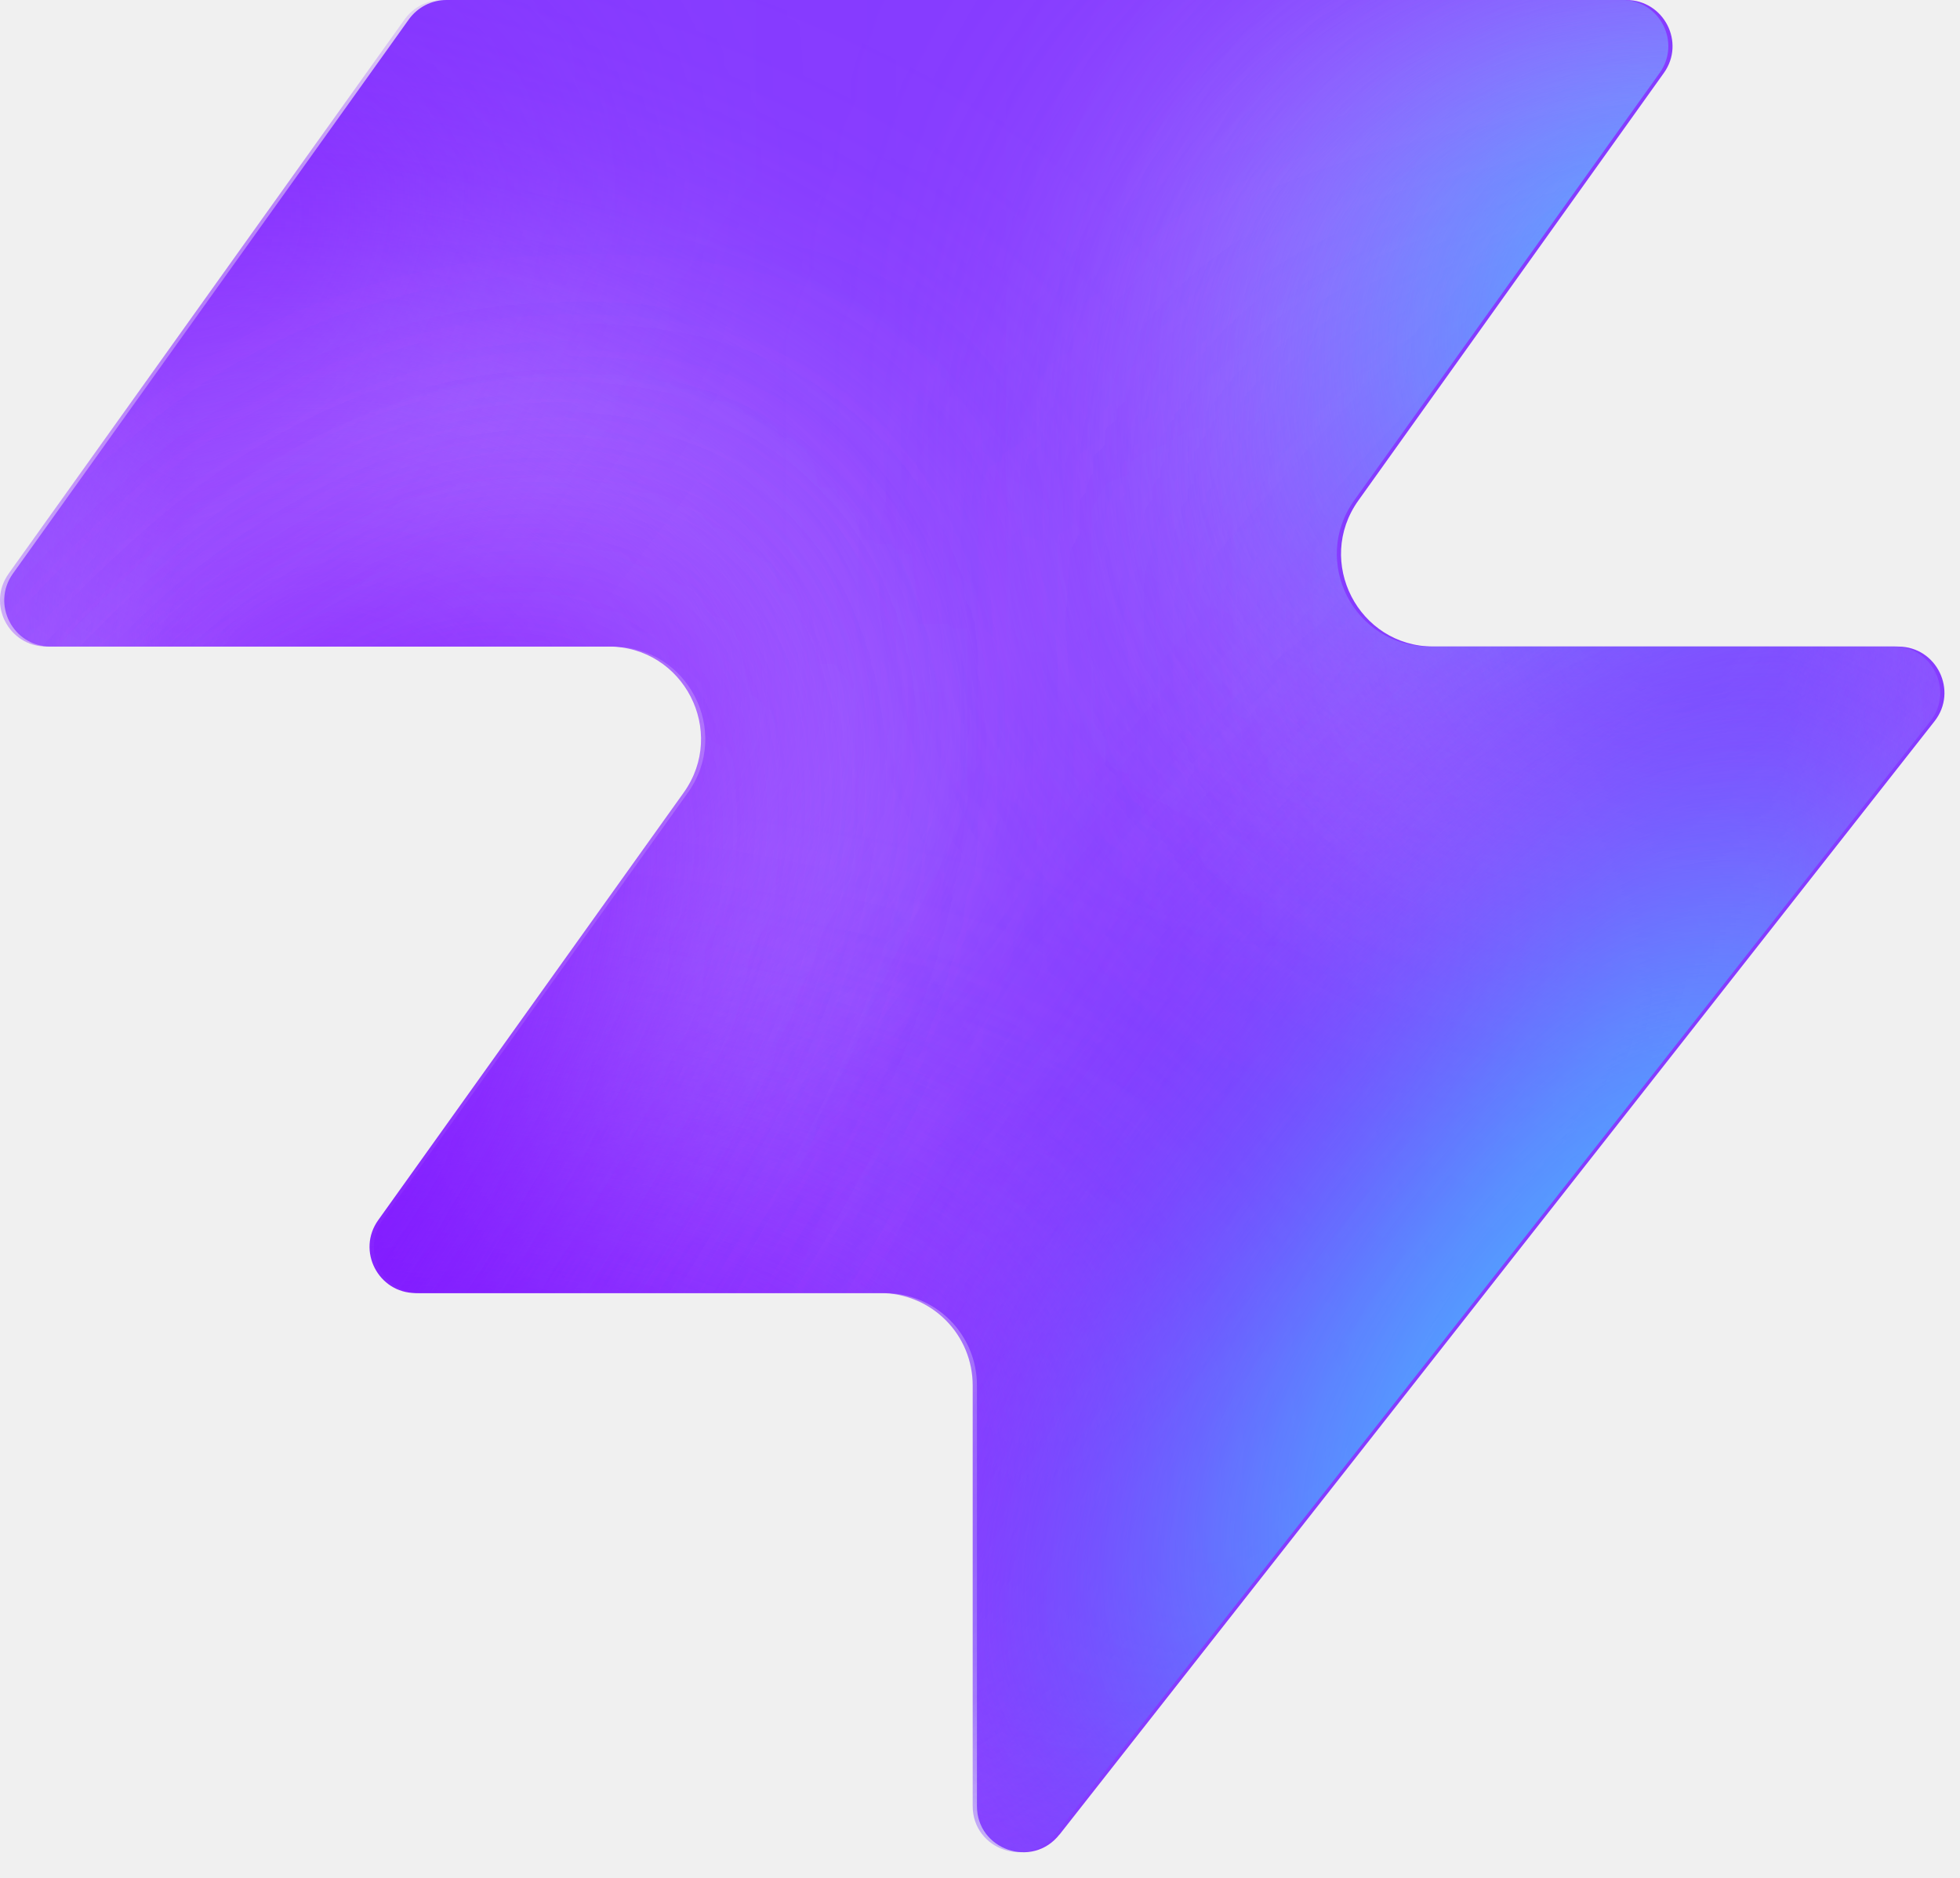
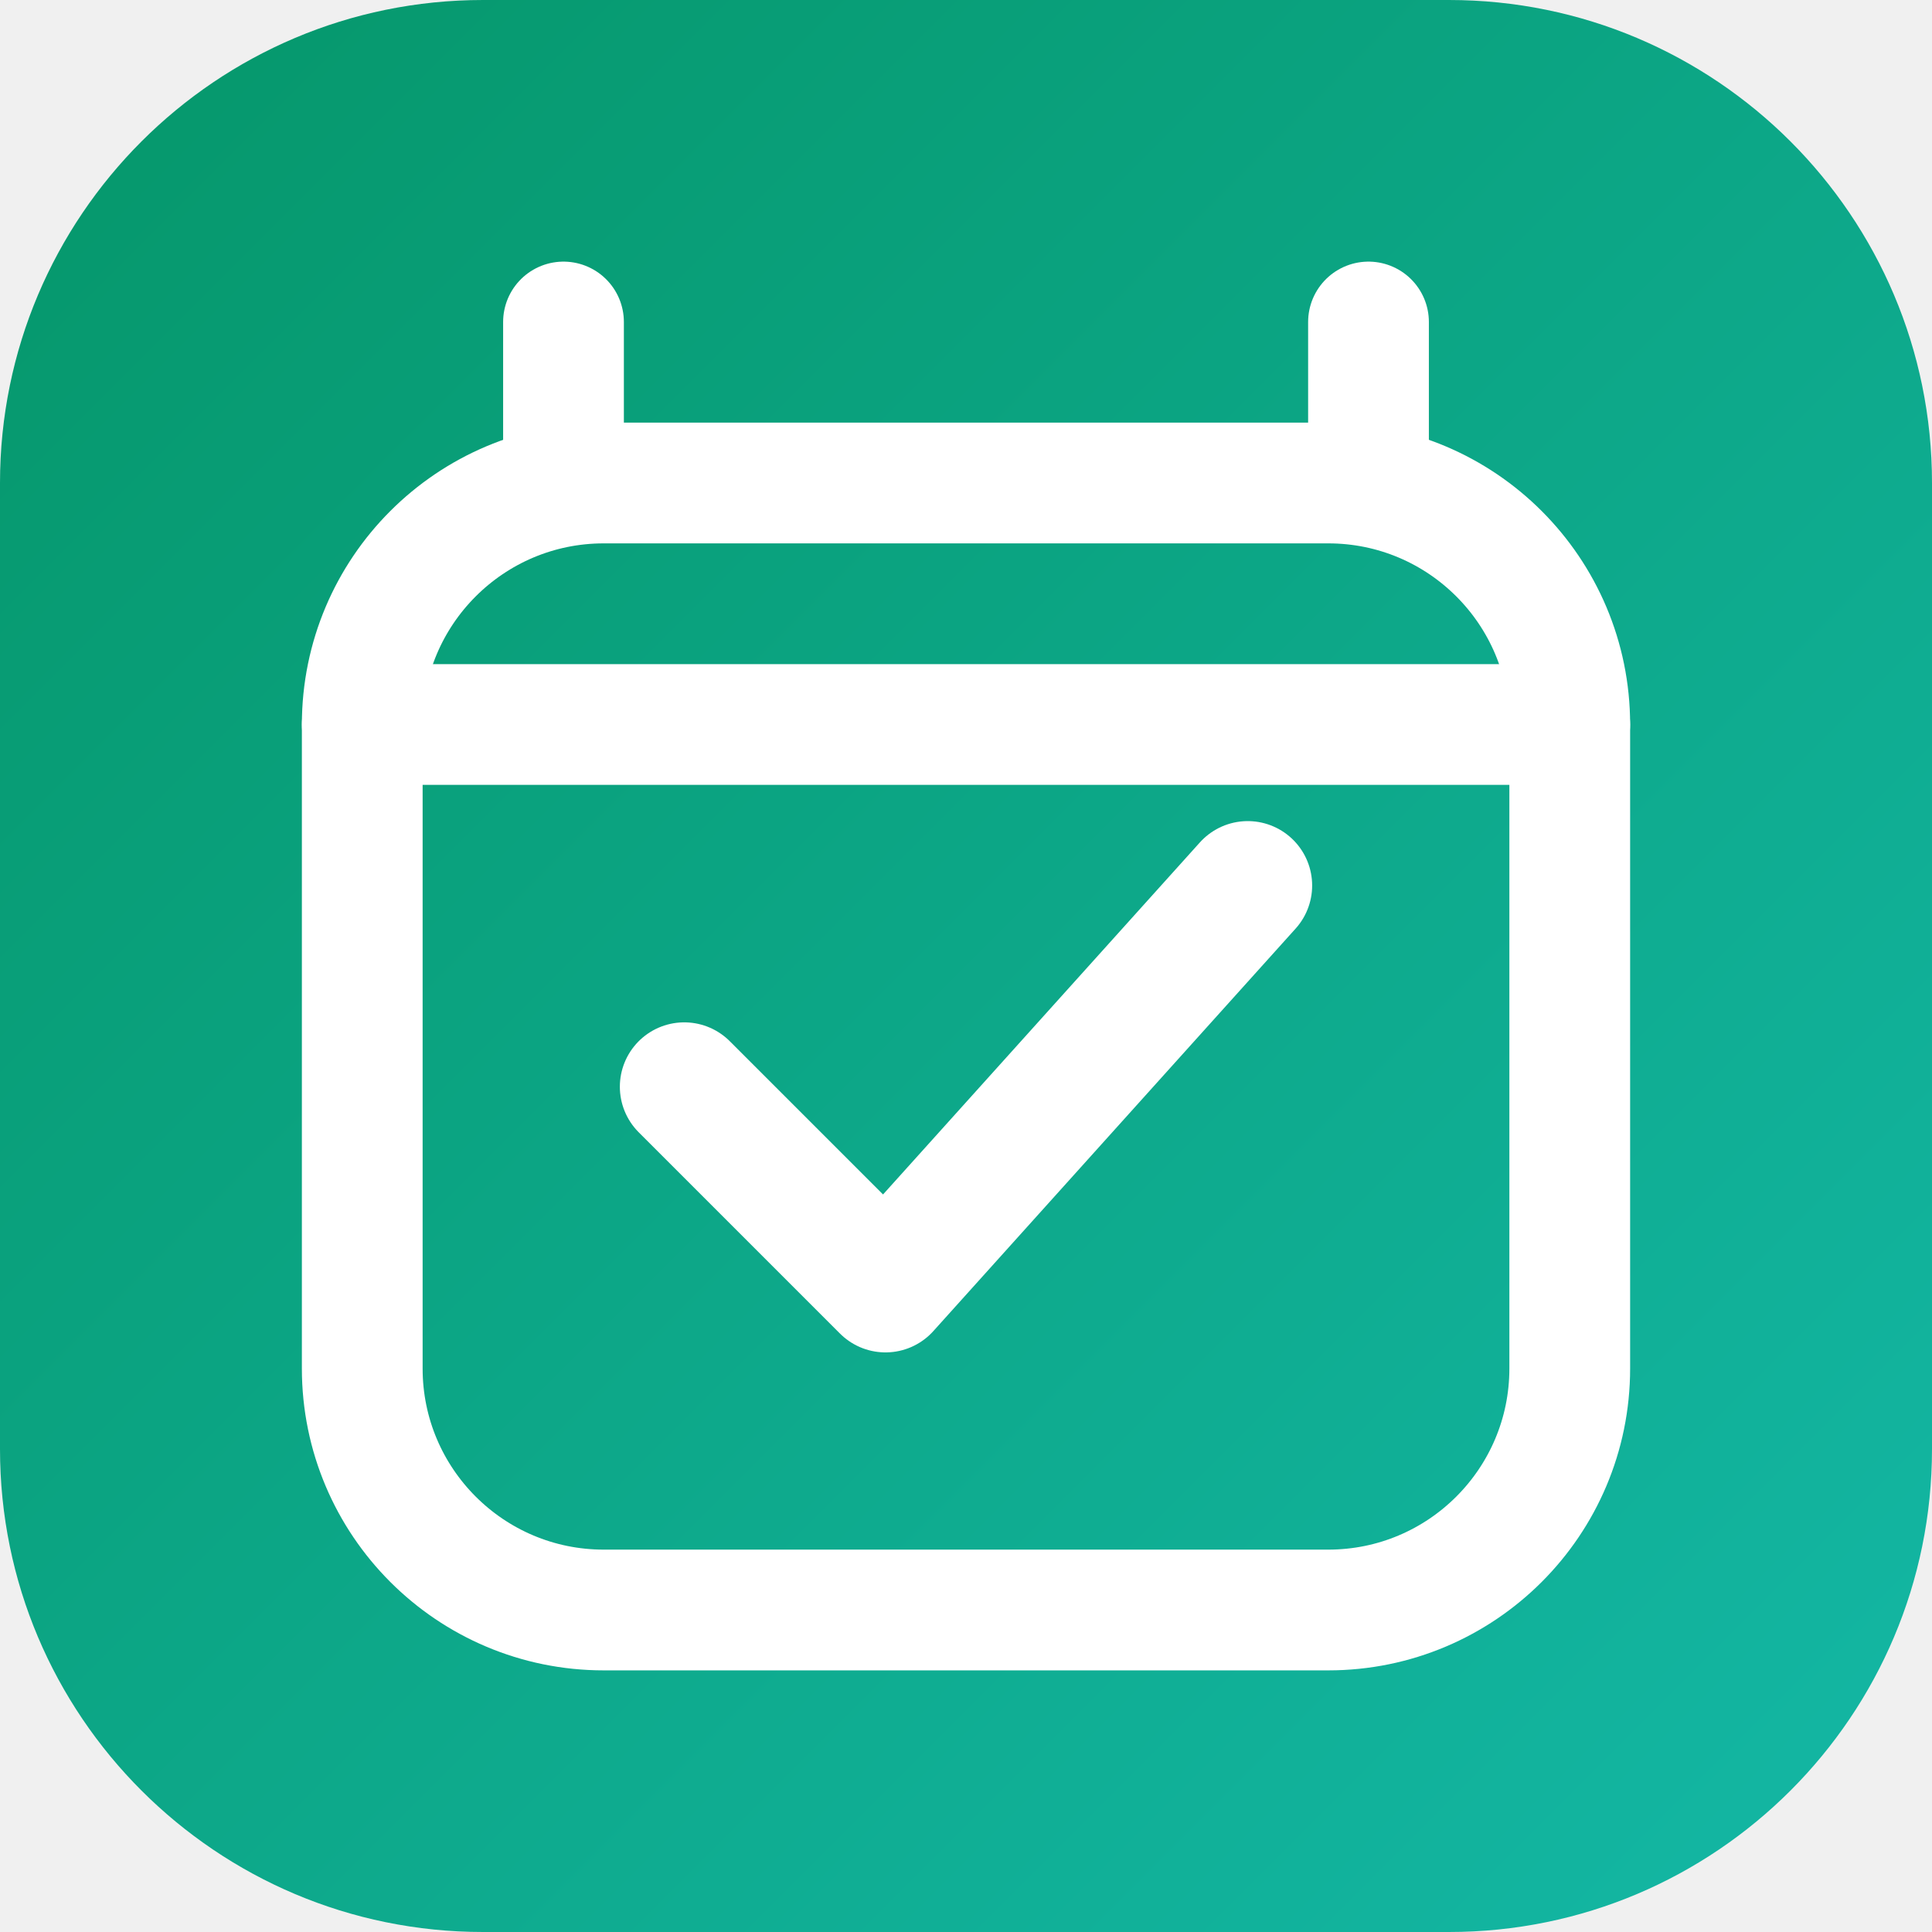
- <svg xmlns="http://www.w3.org/2000/svg" width="48" height="46" fill="none" viewBox="0 0 48 46">
-   <path fill="#863bff" d="M25.946 44.938c-.664.845-2.021.375-2.021-.698V33.937a2.26 2.26 0 0 0-2.262-2.262H10.287c-.92 0-1.456-1.04-.92-1.788l7.48-10.471c1.07-1.497 0-3.578-1.842-3.578H1.237c-.92 0-1.456-1.04-.92-1.788L10.013.474c.214-.297.556-.474.92-.474h28.894c.92 0 1.456 1.04.92 1.788l-7.48 10.471c-1.07 1.498 0 3.579 1.842 3.579h11.377c.943 0 1.473 1.088.89 1.83L25.947 44.94z" style="fill:#863bff;fill:color(display-p3 .525 .23 1);fill-opacity:1" />
-   <mask id="a" width="48" height="46" x="0" y="0" maskUnits="userSpaceOnUse" style="mask-type:alpha">
-     <path fill="#000" d="M25.842 44.938c-.664.844-2.021.375-2.021-.698V33.937a2.26 2.26 0 0 0-2.262-2.262H10.183c-.92 0-1.456-1.04-.92-1.788l7.48-10.471c1.07-1.498 0-3.579-1.842-3.579H1.133c-.92 0-1.456-1.04-.92-1.787L9.91.473c.214-.297.556-.474.92-.474h28.894c.92 0 1.456 1.04.92 1.788l-7.48 10.471c-1.07 1.498 0 3.578 1.842 3.578h11.377c.943 0 1.473 1.088.89 1.832L25.843 44.94z" style="fill:#000;fill-opacity:1" />
-   </mask>
-   <g mask="url(#a)">
-     <g filter="url(#b)">
-       <ellipse cx="5.508" cy="14.704" fill="#ede6ff" rx="5.508" ry="14.704" style="fill:#ede6ff;fill:color(display-p3 .927 .903 1);fill-opacity:1" transform="matrix(.00324 1 1 -.00324 -4.47 31.516)" />
-     </g>
-     <g filter="url(#c)">
-       <ellipse cx="10.399" cy="29.851" fill="#ede6ff" rx="10.399" ry="29.851" style="fill:#ede6ff;fill:color(display-p3 .927 .903 1);fill-opacity:1" transform="matrix(.00324 1 1 -.00324 -39.328 7.883)" />
-     </g>
-     <g filter="url(#d)">
-       <ellipse cx="5.508" cy="30.487" fill="#7e14ff" rx="5.508" ry="30.487" style="fill:#7e14ff;fill:color(display-p3 .492 .077 1);fill-opacity:1" transform="rotate(89.814 -25.913 -14.639)scale(1 -1)" />
-     </g>
-     <g filter="url(#e)">
-       <ellipse cx="5.508" cy="30.599" fill="#7e14ff" rx="5.508" ry="30.599" style="fill:#7e14ff;fill:color(display-p3 .492 .077 1);fill-opacity:1" transform="rotate(89.814 -32.644 -3.334)scale(1 -1)" />
-     </g>
-     <g filter="url(#f)">
-       <ellipse cx="5.508" cy="30.599" fill="#7e14ff" rx="5.508" ry="30.599" style="fill:#7e14ff;fill:color(display-p3 .492 .077 1);fill-opacity:1" transform="matrix(.00324 1 1 -.00324 -34.34 30.47)" />
-     </g>
-     <g filter="url(#g)">
-       <ellipse cx="14.072" cy="22.078" fill="#ede6ff" rx="14.072" ry="22.078" style="fill:#ede6ff;fill:color(display-p3 .927 .903 1);fill-opacity:1" transform="rotate(93.35 24.506 48.493)scale(-1 1)" />
-     </g>
-     <g filter="url(#h)">
-       <ellipse cx="3.47" cy="21.501" fill="#7e14ff" rx="3.47" ry="21.501" style="fill:#7e14ff;fill:color(display-p3 .492 .077 1);fill-opacity:1" transform="rotate(89.009 28.708 47.59)scale(-1 1)" />
-     </g>
-     <g filter="url(#i)">
-       <ellipse cx="3.47" cy="21.501" fill="#7e14ff" rx="3.47" ry="21.501" style="fill:#7e14ff;fill:color(display-p3 .492 .077 1);fill-opacity:1" transform="rotate(89.009 28.708 47.59)scale(-1 1)" />
-     </g>
-     <g filter="url(#j)">
-       <ellipse cx=".387" cy="8.972" fill="#7e14ff" rx="4.407" ry="29.108" style="fill:#7e14ff;fill:color(display-p3 .492 .077 1);fill-opacity:1" transform="rotate(39.51 .387 8.972)" />
-     </g>
-     <g filter="url(#k)">
-       <ellipse cx="47.523" cy="-6.092" fill="#7e14ff" rx="4.407" ry="29.108" style="fill:#7e14ff;fill:color(display-p3 .492 .077 1);fill-opacity:1" transform="rotate(37.892 47.523 -6.092)" />
-     </g>
-     <g filter="url(#l)">
-       <ellipse cx="41.412" cy="6.333" fill="#47bfff" rx="5.971" ry="9.665" style="fill:#47bfff;fill:color(display-p3 .28 .748 1);fill-opacity:1" transform="rotate(37.892 41.412 6.333)" />
-     </g>
-     <g filter="url(#m)">
-       <ellipse cx="-1.879" cy="38.332" fill="#7e14ff" rx="4.407" ry="29.108" style="fill:#7e14ff;fill:color(display-p3 .492 .077 1);fill-opacity:1" transform="rotate(37.892 -1.88 38.332)" />
-     </g>
-     <g filter="url(#n)">
-       <ellipse cx="-1.879" cy="38.332" fill="#7e14ff" rx="4.407" ry="29.108" style="fill:#7e14ff;fill:color(display-p3 .492 .077 1);fill-opacity:1" transform="rotate(37.892 -1.88 38.332)" />
-     </g>
-     <g filter="url(#o)">
-       <ellipse cx="35.651" cy="29.907" fill="#7e14ff" rx="4.407" ry="29.108" style="fill:#7e14ff;fill:color(display-p3 .492 .077 1);fill-opacity:1" transform="rotate(37.892 35.651 29.907)" />
-     </g>
-     <g filter="url(#p)">
-       <ellipse cx="38.418" cy="32.4" fill="#47bfff" rx="5.971" ry="15.297" style="fill:#47bfff;fill:color(display-p3 .28 .748 1);fill-opacity:1" transform="rotate(37.892 38.418 32.4)" />
-     </g>
-   </g>
+ <svg xmlns="http://www.w3.org/2000/svg" viewBox="0 0 48 48" width="48" height="48">
  <defs>
-     <filter id="b" width="60.045" height="41.654" x="-19.77" y="16.149" color-interpolation-filters="sRGB" filterUnits="userSpaceOnUse">
-       <feFlood flood-opacity="0" result="BackgroundImageFix" />
-       <feBlend in="SourceGraphic" in2="BackgroundImageFix" result="shape" />
-       <feGaussianBlur result="effect1_foregroundBlur_2002_17158" stdDeviation="7.659" />
-     </filter>
-     <filter id="c" width="90.34" height="51.437" x="-54.613" y="-7.533" color-interpolation-filters="sRGB" filterUnits="userSpaceOnUse">
-       <feFlood flood-opacity="0" result="BackgroundImageFix" />
-       <feBlend in="SourceGraphic" in2="BackgroundImageFix" result="shape" />
-       <feGaussianBlur result="effect1_foregroundBlur_2002_17158" stdDeviation="7.659" />
-     </filter>
-     <filter id="d" width="79.355" height="29.4" x="-49.64" y="2.03" color-interpolation-filters="sRGB" filterUnits="userSpaceOnUse">
-       <feFlood flood-opacity="0" result="BackgroundImageFix" />
-       <feBlend in="SourceGraphic" in2="BackgroundImageFix" result="shape" />
-       <feGaussianBlur result="effect1_foregroundBlur_2002_17158" stdDeviation="4.596" />
-     </filter>
-     <filter id="e" width="79.579" height="29.4" x="-45.045" y="20.029" color-interpolation-filters="sRGB" filterUnits="userSpaceOnUse">
-       <feFlood flood-opacity="0" result="BackgroundImageFix" />
-       <feBlend in="SourceGraphic" in2="BackgroundImageFix" result="shape" />
-       <feGaussianBlur result="effect1_foregroundBlur_2002_17158" stdDeviation="4.596" />
-     </filter>
-     <filter id="f" width="79.579" height="29.4" x="-43.513" y="21.178" color-interpolation-filters="sRGB" filterUnits="userSpaceOnUse">
-       <feFlood flood-opacity="0" result="BackgroundImageFix" />
-       <feBlend in="SourceGraphic" in2="BackgroundImageFix" result="shape" />
-       <feGaussianBlur result="effect1_foregroundBlur_2002_17158" stdDeviation="4.596" />
-     </filter>
-     <filter id="g" width="74.749" height="58.852" x="15.756" y="-17.901" color-interpolation-filters="sRGB" filterUnits="userSpaceOnUse">
-       <feFlood flood-opacity="0" result="BackgroundImageFix" />
-       <feBlend in="SourceGraphic" in2="BackgroundImageFix" result="shape" />
-       <feGaussianBlur result="effect1_foregroundBlur_2002_17158" stdDeviation="7.659" />
-     </filter>
-     <filter id="h" width="61.377" height="25.362" x="23.548" y="2.284" color-interpolation-filters="sRGB" filterUnits="userSpaceOnUse">
-       <feFlood flood-opacity="0" result="BackgroundImageFix" />
-       <feBlend in="SourceGraphic" in2="BackgroundImageFix" result="shape" />
-       <feGaussianBlur result="effect1_foregroundBlur_2002_17158" stdDeviation="4.596" />
-     </filter>
-     <filter id="i" width="61.377" height="25.362" x="23.548" y="2.284" color-interpolation-filters="sRGB" filterUnits="userSpaceOnUse">
-       <feFlood flood-opacity="0" result="BackgroundImageFix" />
-       <feBlend in="SourceGraphic" in2="BackgroundImageFix" result="shape" />
-       <feGaussianBlur result="effect1_foregroundBlur_2002_17158" stdDeviation="4.596" />
-     </filter>
-     <filter id="j" width="56.045" height="63.649" x="-27.636" y="-22.853" color-interpolation-filters="sRGB" filterUnits="userSpaceOnUse">
-       <feFlood flood-opacity="0" result="BackgroundImageFix" />
-       <feBlend in="SourceGraphic" in2="BackgroundImageFix" result="shape" />
-       <feGaussianBlur result="effect1_foregroundBlur_2002_17158" stdDeviation="4.596" />
-     </filter>
-     <filter id="k" width="54.814" height="64.646" x="20.116" y="-38.415" color-interpolation-filters="sRGB" filterUnits="userSpaceOnUse">
-       <feFlood flood-opacity="0" result="BackgroundImageFix" />
-       <feBlend in="SourceGraphic" in2="BackgroundImageFix" result="shape" />
-       <feGaussianBlur result="effect1_foregroundBlur_2002_17158" stdDeviation="4.596" />
-     </filter>
-     <filter id="l" width="33.541" height="35.313" x="24.641" y="-11.323" color-interpolation-filters="sRGB" filterUnits="userSpaceOnUse">
-       <feFlood flood-opacity="0" result="BackgroundImageFix" />
-       <feBlend in="SourceGraphic" in2="BackgroundImageFix" result="shape" />
-       <feGaussianBlur result="effect1_foregroundBlur_2002_17158" stdDeviation="4.596" />
-     </filter>
-     <filter id="m" width="54.814" height="64.646" x="-29.286" y="6.009" color-interpolation-filters="sRGB" filterUnits="userSpaceOnUse">
-       <feFlood flood-opacity="0" result="BackgroundImageFix" />
-       <feBlend in="SourceGraphic" in2="BackgroundImageFix" result="shape" />
-       <feGaussianBlur result="effect1_foregroundBlur_2002_17158" stdDeviation="4.596" />
-     </filter>
-     <filter id="n" width="54.814" height="64.646" x="-29.286" y="6.009" color-interpolation-filters="sRGB" filterUnits="userSpaceOnUse">
-       <feFlood flood-opacity="0" result="BackgroundImageFix" />
-       <feBlend in="SourceGraphic" in2="BackgroundImageFix" result="shape" />
-       <feGaussianBlur result="effect1_foregroundBlur_2002_17158" stdDeviation="4.596" />
-     </filter>
-     <filter id="o" width="54.814" height="64.646" x="8.244" y="-2.416" color-interpolation-filters="sRGB" filterUnits="userSpaceOnUse">
-       <feFlood flood-opacity="0" result="BackgroundImageFix" />
-       <feBlend in="SourceGraphic" in2="BackgroundImageFix" result="shape" />
-       <feGaussianBlur result="effect1_foregroundBlur_2002_17158" stdDeviation="4.596" />
-     </filter>
-     <filter id="p" width="39.409" height="43.623" x="18.713" y="10.588" color-interpolation-filters="sRGB" filterUnits="userSpaceOnUse">
-       <feFlood flood-opacity="0" result="BackgroundImageFix" />
-       <feBlend in="SourceGraphic" in2="BackgroundImageFix" result="shape" />
-       <feGaussianBlur result="effect1_foregroundBlur_2002_17158" stdDeviation="4.596" />
-     </filter>
+     <linearGradient id="g" x1="0" y1="0" x2="1" y2="1">
+       <stop offset="0%" stop-color="#059669" />
+       <stop offset="100%" stop-color="#14b8a6" />
+     </linearGradient>
  </defs>
+   <rect width="48" height="48" rx="12" fill="url(#g)" />
+   <path d="M14 8v4M34 8v4M9 18h30" stroke="#ffffff" stroke-width="3" stroke-linecap="round" />
+   <rect x="9" y="12" width="30" height="28" rx="6" fill="none" stroke="#ffffff" stroke-width="3" />
+   <path d="M17 27l5 5 9-10" stroke="#ffffff" stroke-width="3.2" stroke-linecap="round" stroke-linejoin="round" fill="none" />
</svg>
